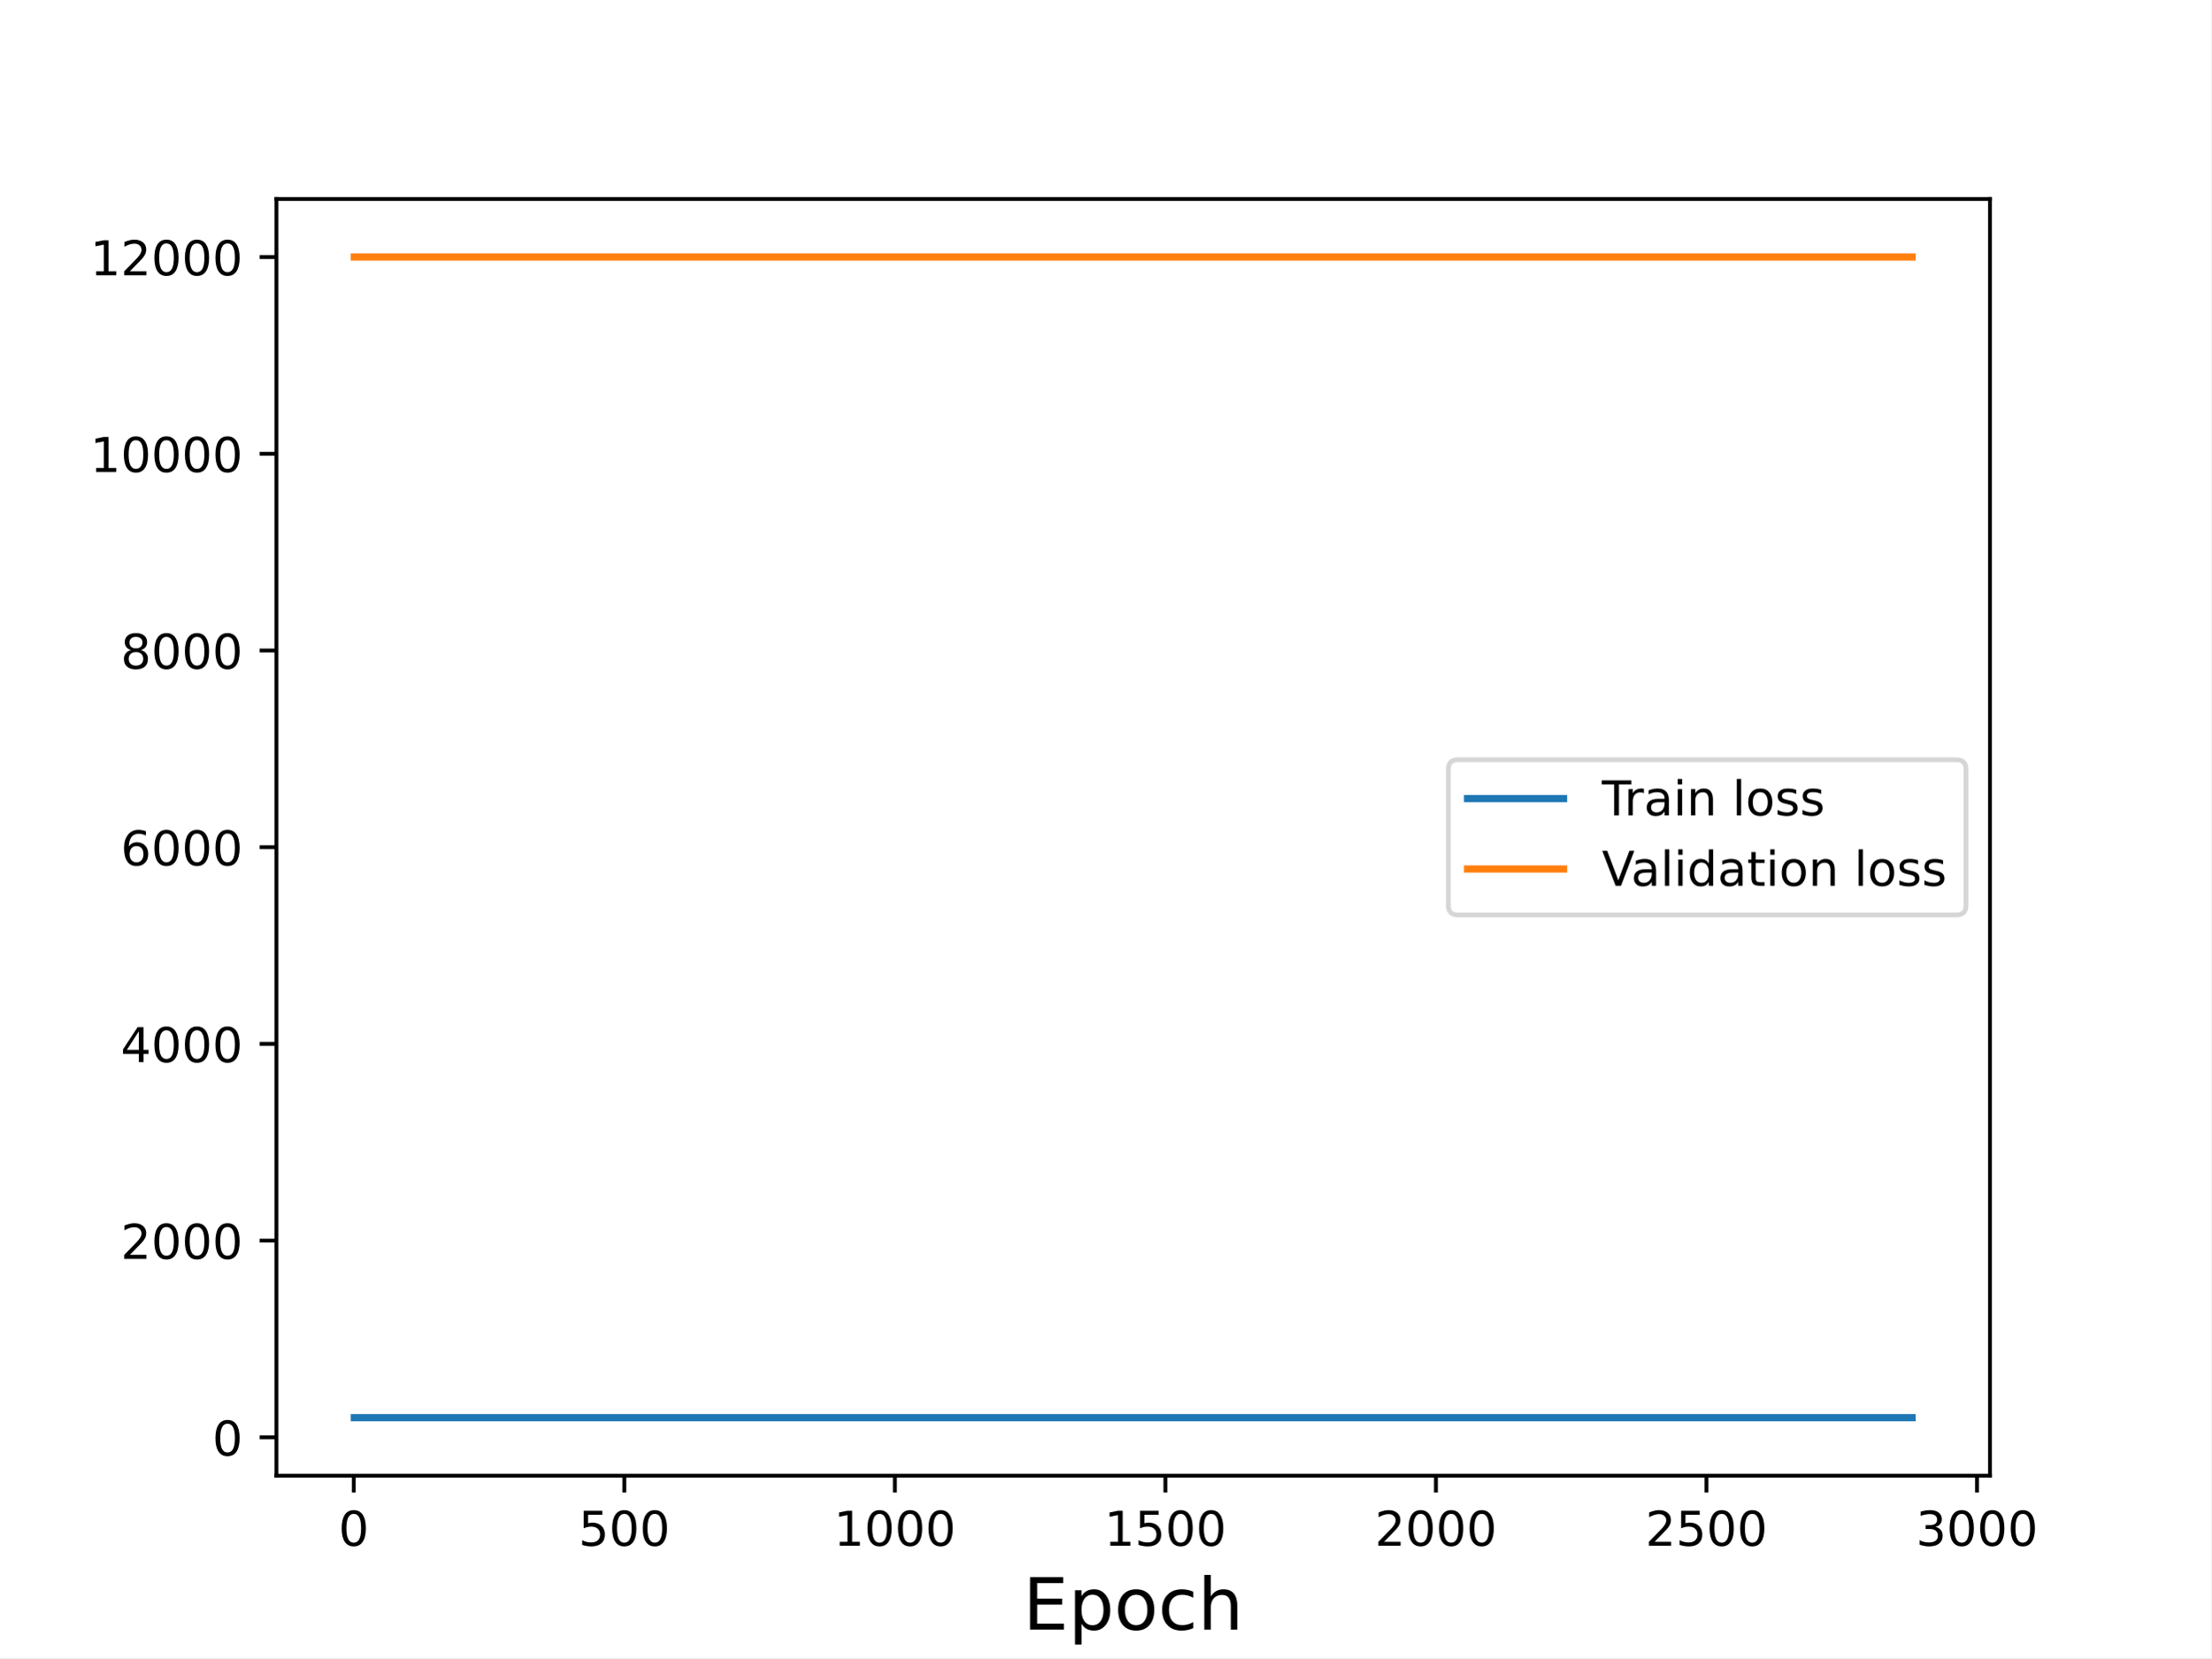
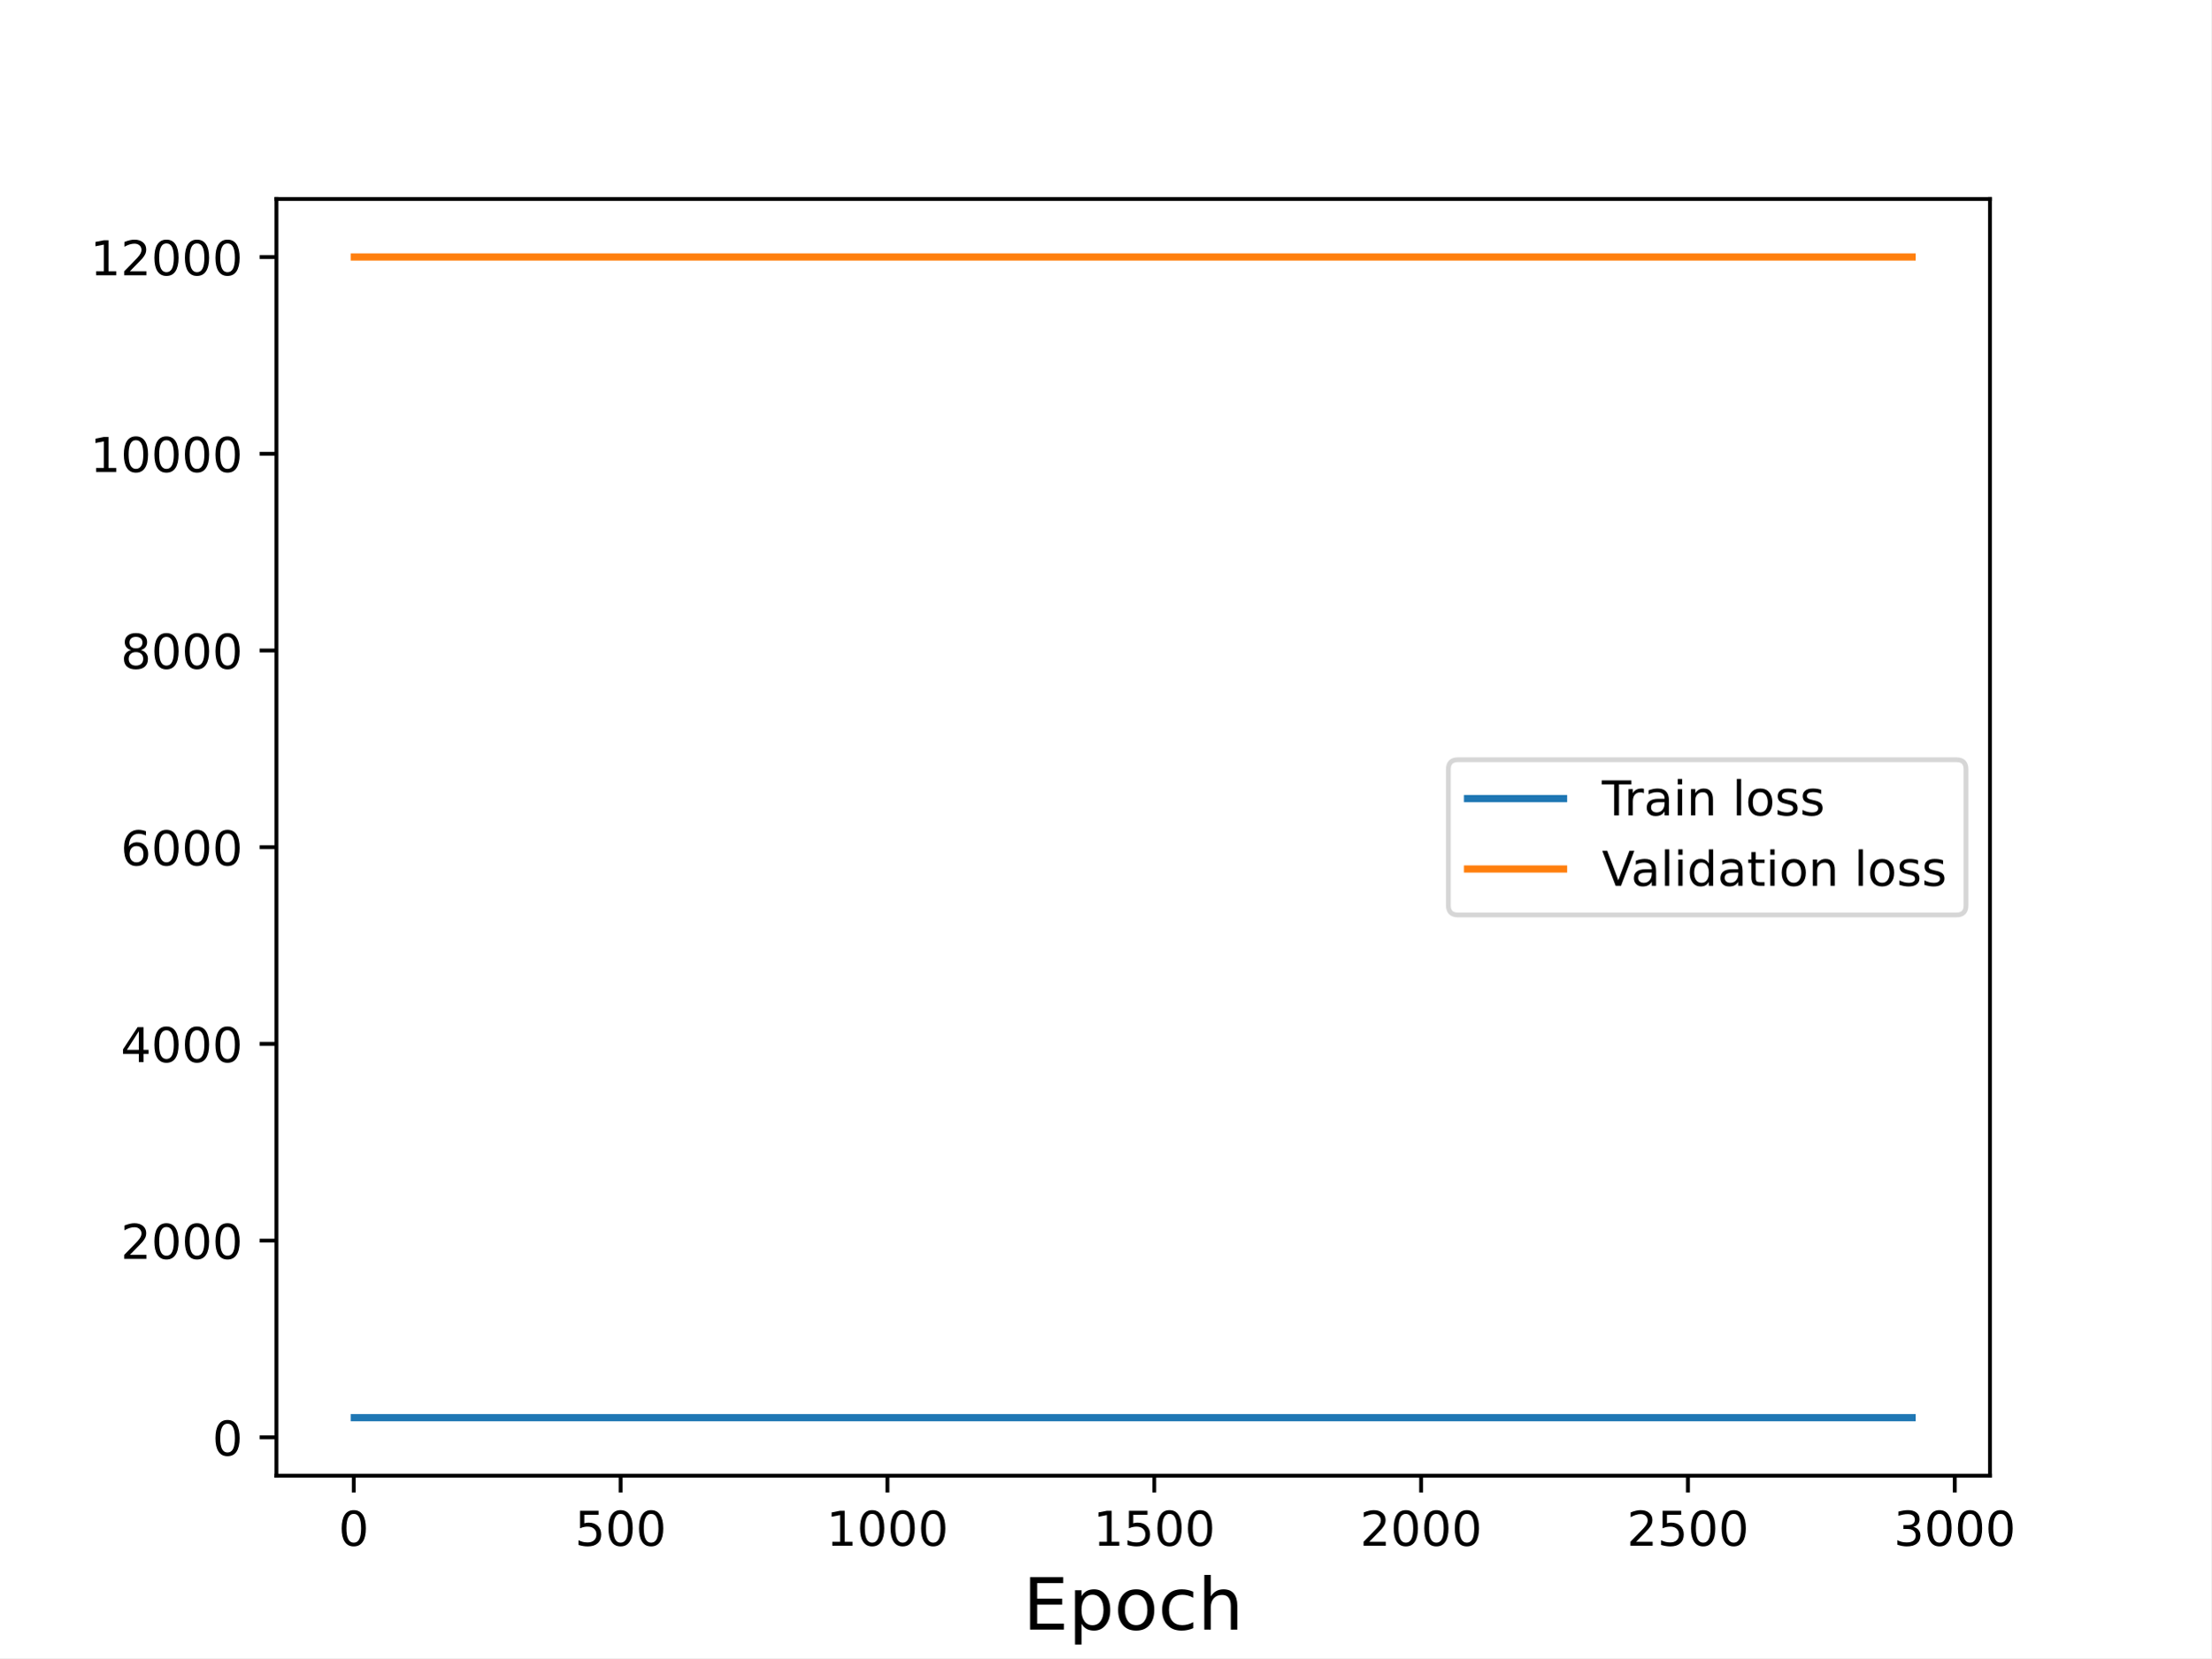
<svg xmlns="http://www.w3.org/2000/svg" xmlns:xlink="http://www.w3.org/1999/xlink" height="345.6pt" version="1.1" viewBox="0 0 460.8 345.6" width="460.8pt">
  <defs>
    <style type="text/css">*{stroke-linecap:butt;stroke-linejoin:round;}</style>
  </defs>
  <g id="figure_1">
    <g id="patch_1">
      <path d="M 0 345.6  L 460.8 345.6  L 460.8 0  L 0 0  z " style="fill:#ffffff;" />
    </g>
    <g id="axes_1">
      <g id="patch_2">
        <path d="M 57.6 307.584  L 414.72 307.584  L 414.72 41.472  L 57.6 41.472  z " style="fill:#ffffff;" />
      </g>
      <g id="matplotlib.axis_1">
        <g id="xtick_1">
          <g id="line2d_1">
            <defs>
-               <path d="M 0 0  L 0 3.5  " id="mddce520c4b" style="stroke:#000000;stroke-width:0.8;" />
-             </defs>
-             <g>
-               <use style="stroke:#000000;stroke-width:0.8;" x="73.72" xlink:href="#mddce520c4b" y="307.584" />
+               <path d="M 0 0  L 0 3.5  " id="mc86e1cbc3e" style="stroke:#000000;stroke-width:0.8;" />
+             </defs>
+             <g>
+               <use style="stroke:#000000;stroke-width:0.8;" x="73.722" xlink:href="#mc86e1cbc3e" y="307.584" />
            </g>
          </g>
          <g id="text_1">
-             <g transform="translate(70.53871 322.1824)scale(0.1 -0.1)">
+             <g transform="translate(70.54026 322.1824)scale(0.1 -0.1)">
              <defs>
                <path d="M 2034 4250  Q 1547 4250 1301 3770  Q 1056 3291 1056 2328  Q 1056 1369 1301 889  Q 1547 409 2034 409  Q 2525 409 2770 889  Q 3016 1369 3016 2328  Q 3016 3291 2770 3770  Q 2525 4250 2034 4250  z M 2034 4750  Q 2819 4750 3233 4129  Q 3647 3509 3647 2328  Q 3647 1150 3233 529  Q 2819 -91 2034 -91  Q 1250 -91 836 529  Q 422 1150 422 2328  Q 422 3509 836 4129  Q 1250 4750 2034 4750  z " id="DejaVuSans-30" transform="scale(0.015625)" />
              </defs>
              <use xlink:href="#DejaVuSans-30" />
            </g>
          </g>
        </g>
        <g id="xtick_2">
          <g id="line2d_2">
            <g>
-               <use style="stroke:#000000;stroke-width:0.8;" x="130.103" xlink:href="#mddce520c4b" y="307.584" />
+               <use style="stroke:#000000;stroke-width:0.8;" x="129.332" xlink:href="#mc86e1cbc3e" y="307.584" />
            </g>
          </g>
          <g id="text_2">
-             <g transform="translate(120.5594 322.1824)scale(0.1 -0.1)">
+             <g transform="translate(119.7883 322.1824)scale(0.1 -0.1)">
              <defs>
                <path d="M 691 4666  L 3169 4666  L 3169 4134  L 1269 4134  L 1269 2991  Q 1406 3038 1543 3061  Q 1681 3084 1819 3084  Q 2600 3084 3056 2656  Q 3513 2228 3513 1497  Q 3513 744 3044 326  Q 2575 -91 1722 -91  Q 1428 -91 1123 -41  Q 819 9 494 109  L 494 744  Q 775 591 1075 516  Q 1375 441 1709 441  Q 2250 441 2565 725  Q 2881 1009 2881 1497  Q 2881 1984 2565 2268  Q 2250 2553 1709 2553  Q 1456 2553 1204 2497  Q 953 2441 691 2322  L 691 4666  z " id="DejaVuSans-35" transform="scale(0.015625)" />
              </defs>
              <use xlink:href="#DejaVuSans-35" />
              <use x="63.623" xlink:href="#DejaVuSans-30" />
              <use x="127.246" xlink:href="#DejaVuSans-30" />
            </g>
          </g>
        </g>
        <g id="xtick_3">
          <g id="line2d_3">
            <g>
-               <use style="stroke:#000000;stroke-width:0.8;" x="186.486" xlink:href="#mddce520c4b" y="307.584" />
+               <use style="stroke:#000000;stroke-width:0.8;" x="184.943" xlink:href="#mc86e1cbc3e" y="307.584" />
            </g>
          </g>
          <g id="text_3">
-             <g transform="translate(173.7614 322.1824)scale(0.1 -0.1)">
+             <g transform="translate(172.2177 322.1824)scale(0.1 -0.1)">
              <defs>
                <path d="M 794 531  L 1825 531  L 1825 4091  L 703 3866  L 703 4441  L 1819 4666  L 2450 4666  L 2450 531  L 3481 531  L 3481 0  L 794 0  L 794 531  z " id="DejaVuSans-31" transform="scale(0.015625)" />
              </defs>
              <use xlink:href="#DejaVuSans-31" />
              <use x="63.623" xlink:href="#DejaVuSans-30" />
              <use x="127.246" xlink:href="#DejaVuSans-30" />
              <use x="190.869" xlink:href="#DejaVuSans-30" />
            </g>
          </g>
        </g>
        <g id="xtick_4">
          <g id="line2d_4">
            <g>
-               <use style="stroke:#000000;stroke-width:0.8;" x="242.87" xlink:href="#mddce520c4b" y="307.584" />
+               <use style="stroke:#000000;stroke-width:0.8;" x="240.553" xlink:href="#mc86e1cbc3e" y="307.584" />
            </g>
          </g>
          <g id="text_4">
-             <g transform="translate(230.1446 322.1824)scale(0.1 -0.1)">
+             <g transform="translate(227.8282 322.1824)scale(0.1 -0.1)">
              <use xlink:href="#DejaVuSans-31" />
              <use x="63.623" xlink:href="#DejaVuSans-35" />
              <use x="127.246" xlink:href="#DejaVuSans-30" />
              <use x="190.869" xlink:href="#DejaVuSans-30" />
            </g>
          </g>
        </g>
        <g id="xtick_5">
          <g id="line2d_5">
            <g>
-               <use style="stroke:#000000;stroke-width:0.8;" x="299.253" xlink:href="#mddce520c4b" y="307.584" />
+               <use style="stroke:#000000;stroke-width:0.8;" x="296.164" xlink:href="#mc86e1cbc3e" y="307.584" />
            </g>
          </g>
          <g id="text_5">
-             <g transform="translate(286.5278 322.1824)scale(0.1 -0.1)">
+             <g transform="translate(283.4388 322.1824)scale(0.1 -0.1)">
              <defs>
                <path d="M 1228 531  L 3431 531  L 3431 0  L 469 0  L 469 531  Q 828 903 1448 1529  Q 2069 2156 2228 2338  Q 2531 2678 2651 2914  Q 2772 3150 2772 3378  Q 2772 3750 2511 3984  Q 2250 4219 1831 4219  Q 1534 4219 1204 4116  Q 875 4013 500 3803  L 500 4441  Q 881 4594 1212 4672  Q 1544 4750 1819 4750  Q 2544 4750 2975 4387  Q 3406 4025 3406 3419  Q 3406 3131 3298 2873  Q 3191 2616 2906 2266  Q 2828 2175 2409 1742  Q 1991 1309 1228 531  z " id="DejaVuSans-32" transform="scale(0.015625)" />
              </defs>
              <use xlink:href="#DejaVuSans-32" />
              <use x="63.623" xlink:href="#DejaVuSans-30" />
              <use x="127.246" xlink:href="#DejaVuSans-30" />
              <use x="190.869" xlink:href="#DejaVuSans-30" />
            </g>
          </g>
        </g>
        <g id="xtick_6">
          <g id="line2d_6">
            <g>
-               <use style="stroke:#000000;stroke-width:0.8;" x="355.636" xlink:href="#mddce520c4b" y="307.584" />
+               <use style="stroke:#000000;stroke-width:0.8;" x="351.774" xlink:href="#mc86e1cbc3e" y="307.584" />
            </g>
          </g>
          <g id="text_6">
-             <g transform="translate(342.911 322.1824)scale(0.1 -0.1)">
+             <g transform="translate(339.0494 322.1824)scale(0.1 -0.1)">
              <use xlink:href="#DejaVuSans-32" />
              <use x="63.623" xlink:href="#DejaVuSans-35" />
              <use x="127.246" xlink:href="#DejaVuSans-30" />
              <use x="190.869" xlink:href="#DejaVuSans-30" />
            </g>
          </g>
        </g>
        <g id="xtick_7">
          <g id="line2d_7">
            <g>
-               <use style="stroke:#000000;stroke-width:0.8;" x="412.019" xlink:href="#mddce520c4b" y="307.584" />
+               <use style="stroke:#000000;stroke-width:0.8;" x="407.385" xlink:href="#mc86e1cbc3e" y="307.584" />
            </g>
          </g>
          <g id="text_7">
-             <g transform="translate(399.2942 322.1824)scale(0.1 -0.1)">
+             <g transform="translate(394.66 322.1824)scale(0.1 -0.1)">
              <defs>
                <path d="M 2597 2516  Q 3050 2419 3304 2112  Q 3559 1806 3559 1356  Q 3559 666 3084 287  Q 2609 -91 1734 -91  Q 1441 -91 1130 -33  Q 819 25 488 141  L 488 750  Q 750 597 1062 519  Q 1375 441 1716 441  Q 2309 441 2620 675  Q 2931 909 2931 1356  Q 2931 1769 2642 2001  Q 2353 2234 1838 2234  L 1294 2234  L 1294 2753  L 1863 2753  Q 2328 2753 2575 2939  Q 2822 3125 2822 3475  Q 2822 3834 2567 4026  Q 2313 4219 1838 4219  Q 1578 4219 1281 4162  Q 984 4106 628 3988  L 628 4550  Q 988 4650 1302 4700  Q 1616 4750 1894 4750  Q 2613 4750 3031 4423  Q 3450 4097 3450 3541  Q 3450 3153 3228 2886  Q 3006 2619 2597 2516  z " id="DejaVuSans-33" transform="scale(0.015625)" />
              </defs>
              <use xlink:href="#DejaVuSans-33" />
              <use x="63.623" xlink:href="#DejaVuSans-30" />
              <use x="127.246" xlink:href="#DejaVuSans-30" />
              <use x="190.869" xlink:href="#DejaVuSans-30" />
            </g>
          </g>
        </g>
        <g id="text_8">
          <g transform="translate(213.1936 339.6598)scale(0.15 -0.15)">
            <defs>
              <path d="M 628 4666  L 3578 4666  L 3578 4134  L 1259 4134  L 1259 2753  L 3481 2753  L 3481 2222  L 1259 2222  L 1259 531  L 3634 531  L 3634 0  L 628 0  L 628 4666  z " id="DejaVuSans-45" transform="scale(0.015625)" />
              <path d="M 1159 525  L 1159 -1331  L 581 -1331  L 581 3500  L 1159 3500  L 1159 2969  Q 1341 3281 1617 3432  Q 1894 3584 2278 3584  Q 2916 3584 3314 3078  Q 3713 2572 3713 1747  Q 3713 922 3314 415  Q 2916 -91 2278 -91  Q 1894 -91 1617 61  Q 1341 213 1159 525  z M 3116 1747  Q 3116 2381 2855 2742  Q 2594 3103 2138 3103  Q 1681 3103 1420 2742  Q 1159 2381 1159 1747  Q 1159 1113 1420 752  Q 1681 391 2138 391  Q 2594 391 2855 752  Q 3116 1113 3116 1747  z " id="DejaVuSans-70" transform="scale(0.015625)" />
              <path d="M 1959 3097  Q 1497 3097 1228 2736  Q 959 2375 959 1747  Q 959 1119 1226 758  Q 1494 397 1959 397  Q 2419 397 2687 759  Q 2956 1122 2956 1747  Q 2956 2369 2687 2733  Q 2419 3097 1959 3097  z M 1959 3584  Q 2709 3584 3137 3096  Q 3566 2609 3566 1747  Q 3566 888 3137 398  Q 2709 -91 1959 -91  Q 1206 -91 779 398  Q 353 888 353 1747  Q 353 2609 779 3096  Q 1206 3584 1959 3584  z " id="DejaVuSans-6f" transform="scale(0.015625)" />
              <path d="M 3122 3366  L 3122 2828  Q 2878 2963 2633 3030  Q 2388 3097 2138 3097  Q 1578 3097 1268 2742  Q 959 2388 959 1747  Q 959 1106 1268 751  Q 1578 397 2138 397  Q 2388 397 2633 464  Q 2878 531 3122 666  L 3122 134  Q 2881 22 2623 -34  Q 2366 -91 2075 -91  Q 1284 -91 818 406  Q 353 903 353 1747  Q 353 2603 823 3093  Q 1294 3584 2113 3584  Q 2378 3584 2631 3529  Q 2884 3475 3122 3366  z " id="DejaVuSans-63" transform="scale(0.015625)" />
              <path d="M 3513 2113  L 3513 0  L 2938 0  L 2938 2094  Q 2938 2591 2744 2837  Q 2550 3084 2163 3084  Q 1697 3084 1428 2787  Q 1159 2491 1159 1978  L 1159 0  L 581 0  L 581 4863  L 1159 4863  L 1159 2956  Q 1366 3272 1645 3428  Q 1925 3584 2291 3584  Q 2894 3584 3203 3211  Q 3513 2838 3513 2113  z " id="DejaVuSans-68" transform="scale(0.015625)" />
            </defs>
            <use xlink:href="#DejaVuSans-45" />
            <use x="63.184" xlink:href="#DejaVuSans-70" />
            <use x="126.66" xlink:href="#DejaVuSans-6f" />
            <use x="187.842" xlink:href="#DejaVuSans-63" />
            <use x="242.822" xlink:href="#DejaVuSans-68" />
          </g>
        </g>
      </g>
      <g id="matplotlib.axis_2">
        <g id="ytick_1">
          <g id="line2d_8">
            <defs>
-               <path d="M 0 0  L -3.5 0  " id="mcf02f927e7" style="stroke:#000000;stroke-width:0.8;" />
-             </defs>
-             <g>
-               <use style="stroke:#000000;stroke-width:0.8;" x="57.6" xlink:href="#mcf02f927e7" y="299.588" />
+               <path d="M 0 0  L -3.5 0  " id="ma5f464a8cb" style="stroke:#000000;stroke-width:0.8;" />
+             </defs>
+             <g>
+               <use style="stroke:#000000;stroke-width:0.8;" x="57.6" xlink:href="#ma5f464a8cb" y="299.588" />
            </g>
          </g>
          <g id="text_9">
            <g transform="translate(44.2375 303.3876)scale(0.1 -0.1)">
              <use xlink:href="#DejaVuSans-30" />
            </g>
          </g>
        </g>
        <g id="ytick_2">
          <g id="line2d_9">
            <g>
-               <use style="stroke:#000000;stroke-width:0.8;" x="57.6" xlink:href="#mcf02f927e7" y="258.585" />
+               <use style="stroke:#000000;stroke-width:0.8;" x="57.6" xlink:href="#ma5f464a8cb" y="258.585" />
            </g>
          </g>
          <g id="text_10">
            <g transform="translate(25.15 262.3842)scale(0.1 -0.1)">
              <use xlink:href="#DejaVuSans-32" />
              <use x="63.623" xlink:href="#DejaVuSans-30" />
              <use x="127.246" xlink:href="#DejaVuSans-30" />
              <use x="190.869" xlink:href="#DejaVuSans-30" />
            </g>
          </g>
        </g>
        <g id="ytick_3">
          <g id="line2d_10">
            <g>
-               <use style="stroke:#000000;stroke-width:0.8;" x="57.6" xlink:href="#mcf02f927e7" y="217.582" />
+               <use style="stroke:#000000;stroke-width:0.8;" x="57.6" xlink:href="#ma5f464a8cb" y="217.582" />
            </g>
          </g>
          <g id="text_11">
            <g transform="translate(25.15 221.3808)scale(0.1 -0.1)">
              <defs>
                <path d="M 2419 4116  L 825 1625  L 2419 1625  L 2419 4116  z M 2253 4666  L 3047 4666  L 3047 1625  L 3713 1625  L 3713 1100  L 3047 1100  L 3047 0  L 2419 0  L 2419 1100  L 313 1100  L 313 1709  L 2253 4666  z " id="DejaVuSans-34" transform="scale(0.015625)" />
              </defs>
              <use xlink:href="#DejaVuSans-34" />
              <use x="63.623" xlink:href="#DejaVuSans-30" />
              <use x="127.246" xlink:href="#DejaVuSans-30" />
              <use x="190.869" xlink:href="#DejaVuSans-30" />
            </g>
          </g>
        </g>
        <g id="ytick_4">
          <g id="line2d_11">
            <g>
-               <use style="stroke:#000000;stroke-width:0.8;" x="57.6" xlink:href="#mcf02f927e7" y="176.578" />
+               <use style="stroke:#000000;stroke-width:0.8;" x="57.6" xlink:href="#ma5f464a8cb" y="176.578" />
            </g>
          </g>
          <g id="text_12">
            <g transform="translate(25.15 180.3774)scale(0.1 -0.1)">
              <defs>
                <path d="M 2113 2584  Q 1688 2584 1439 2293  Q 1191 2003 1191 1497  Q 1191 994 1439 701  Q 1688 409 2113 409  Q 2538 409 2786 701  Q 3034 994 3034 1497  Q 3034 2003 2786 2293  Q 2538 2584 2113 2584  z M 3366 4563  L 3366 3988  Q 3128 4100 2886 4159  Q 2644 4219 2406 4219  Q 1781 4219 1451 3797  Q 1122 3375 1075 2522  Q 1259 2794 1537 2939  Q 1816 3084 2150 3084  Q 2853 3084 3261 2657  Q 3669 2231 3669 1497  Q 3669 778 3244 343  Q 2819 -91 2113 -91  Q 1303 -91 875 529  Q 447 1150 447 2328  Q 447 3434 972 4092  Q 1497 4750 2381 4750  Q 2619 4750 2861 4703  Q 3103 4656 3366 4563  z " id="DejaVuSans-36" transform="scale(0.015625)" />
              </defs>
              <use xlink:href="#DejaVuSans-36" />
              <use x="63.623" xlink:href="#DejaVuSans-30" />
              <use x="127.246" xlink:href="#DejaVuSans-30" />
              <use x="190.869" xlink:href="#DejaVuSans-30" />
            </g>
          </g>
        </g>
        <g id="ytick_5">
          <g id="line2d_12">
            <g>
-               <use style="stroke:#000000;stroke-width:0.8;" x="57.6" xlink:href="#mcf02f927e7" y="135.575" />
+               <use style="stroke:#000000;stroke-width:0.8;" x="57.6" xlink:href="#ma5f464a8cb" y="135.575" />
            </g>
          </g>
          <g id="text_13">
            <g transform="translate(25.15 139.374)scale(0.1 -0.1)">
              <defs>
                <path d="M 2034 2216  Q 1584 2216 1326 1975  Q 1069 1734 1069 1313  Q 1069 891 1326 650  Q 1584 409 2034 409  Q 2484 409 2743 651  Q 3003 894 3003 1313  Q 3003 1734 2745 1975  Q 2488 2216 2034 2216  z M 1403 2484  Q 997 2584 770 2862  Q 544 3141 544 3541  Q 544 4100 942 4425  Q 1341 4750 2034 4750  Q 2731 4750 3128 4425  Q 3525 4100 3525 3541  Q 3525 3141 3298 2862  Q 3072 2584 2669 2484  Q 3125 2378 3379 2068  Q 3634 1759 3634 1313  Q 3634 634 3220 271  Q 2806 -91 2034 -91  Q 1263 -91 848 271  Q 434 634 434 1313  Q 434 1759 690 2068  Q 947 2378 1403 2484  z M 1172 3481  Q 1172 3119 1398 2916  Q 1625 2713 2034 2713  Q 2441 2713 2670 2916  Q 2900 3119 2900 3481  Q 2900 3844 2670 4047  Q 2441 4250 2034 4250  Q 1625 4250 1398 4047  Q 1172 3844 1172 3481  z " id="DejaVuSans-38" transform="scale(0.015625)" />
              </defs>
              <use xlink:href="#DejaVuSans-38" />
              <use x="63.623" xlink:href="#DejaVuSans-30" />
              <use x="127.246" xlink:href="#DejaVuSans-30" />
              <use x="190.869" xlink:href="#DejaVuSans-30" />
            </g>
          </g>
        </g>
        <g id="ytick_6">
          <g id="line2d_13">
            <g>
-               <use style="stroke:#000000;stroke-width:0.8;" x="57.6" xlink:href="#mcf02f927e7" y="94.571" />
+               <use style="stroke:#000000;stroke-width:0.8;" x="57.6" xlink:href="#ma5f464a8cb" y="94.571" />
            </g>
          </g>
          <g id="text_14">
            <g transform="translate(18.7875 98.37061)scale(0.1 -0.1)">
              <use xlink:href="#DejaVuSans-31" />
              <use x="63.623" xlink:href="#DejaVuSans-30" />
              <use x="127.246" xlink:href="#DejaVuSans-30" />
              <use x="190.869" xlink:href="#DejaVuSans-30" />
              <use x="254.492" xlink:href="#DejaVuSans-30" />
            </g>
          </g>
        </g>
        <g id="ytick_7">
          <g id="line2d_14">
            <g>
-               <use style="stroke:#000000;stroke-width:0.8;" x="57.6" xlink:href="#mcf02f927e7" y="53.568" />
+               <use style="stroke:#000000;stroke-width:0.8;" x="57.6" xlink:href="#ma5f464a8cb" y="53.568" />
            </g>
          </g>
          <g id="text_15">
            <g transform="translate(18.7875 57.36722)scale(0.1 -0.1)">
              <use xlink:href="#DejaVuSans-31" />
              <use x="63.623" xlink:href="#DejaVuSans-32" />
              <use x="127.246" xlink:href="#DejaVuSans-30" />
              <use x="190.869" xlink:href="#DejaVuSans-30" />
              <use x="254.492" xlink:href="#DejaVuSans-30" />
            </g>
          </g>
        </g>
      </g>
      <g id="line2d_15">
-         <path clip-path="url(#p57e2de0442)" d="M 73.833 295.488  L 398.487 295.488  L 398.487 295.488  " style="fill:none;stroke:#1f77b4;stroke-linecap:square;stroke-width:1.5;" />
+         <path clip-path="url(#p6bd99e7a2e)" d="M 73.833 295.488  L 398.487 295.488  L 398.487 295.488  " style="fill:none;stroke:#1f77b4;stroke-linecap:square;stroke-width:1.5;" />
      </g>
      <g id="line2d_16">
-         <path clip-path="url(#p57e2de0442)" d="M 73.833 53.568  L 398.487 53.568  L 398.487 53.568  " style="fill:none;stroke:#ff7f0e;stroke-linecap:square;stroke-width:1.5;" />
+         <path clip-path="url(#p6bd99e7a2e)" d="M 73.833 53.568  L 398.487 53.568  L 398.487 53.568  " style="fill:none;stroke:#ff7f0e;stroke-linecap:square;stroke-width:1.5;" />
      </g>
      <g id="patch_3">
        <path d="M 57.6 307.584  L 57.6 41.472  " style="fill:none;stroke:#000000;stroke-linecap:square;stroke-linejoin:miter;stroke-width:0.8;" />
      </g>
      <g id="patch_4">
        <path d="M 414.72 307.584  L 414.72 41.472  " style="fill:none;stroke:#000000;stroke-linecap:square;stroke-linejoin:miter;stroke-width:0.8;" />
      </g>
      <g id="patch_5">
        <path d="M 57.6 307.584  L 414.72 307.584  " style="fill:none;stroke:#000000;stroke-linecap:square;stroke-linejoin:miter;stroke-width:0.8;" />
      </g>
      <g id="patch_6">
        <path d="M 57.6 41.472  L 414.72 41.472  " style="fill:none;stroke:#000000;stroke-linecap:square;stroke-linejoin:miter;stroke-width:0.8;" />
      </g>
      <g id="legend_1">
        <g id="patch_7">
          <path d="M 303.845 190.706  L 407.72 190.706  Q 409.72 190.706 409.72 188.706  L 409.72 160.35  Q 409.72 158.35 407.72 158.35  L 303.845 158.35  Q 301.845 158.35 301.845 160.35  L 301.845 188.706  Q 301.845 190.706 303.845 190.706  z " style="fill:#ffffff;opacity:0.8;stroke:#cccccc;stroke-linejoin:miter;" />
        </g>
        <g id="line2d_17">
          <path d="M 305.845 166.448  L 325.845 166.448  " style="fill:none;stroke:#1f77b4;stroke-linecap:square;stroke-width:1.5;" />
        </g>
        <g id="line2d_18" />
        <g id="text_16">
          <g transform="translate(333.845 169.9483)scale(0.1 -0.1)">
            <defs>
              <path d="M -19 4666  L 3928 4666  L 3928 4134  L 2272 4134  L 2272 0  L 1638 0  L 1638 4134  L -19 4134  L -19 4666  z " id="DejaVuSans-54" transform="scale(0.015625)" />
              <path d="M 2631 2963  Q 2534 3019 2420 3045  Q 2306 3072 2169 3072  Q 1681 3072 1420 2755  Q 1159 2438 1159 1844  L 1159 0  L 581 0  L 581 3500  L 1159 3500  L 1159 2956  Q 1341 3275 1631 3429  Q 1922 3584 2338 3584  Q 2397 3584 2469 3576  Q 2541 3569 2628 3553  L 2631 2963  z " id="DejaVuSans-72" transform="scale(0.015625)" />
              <path d="M 2194 1759  Q 1497 1759 1228 1600  Q 959 1441 959 1056  Q 959 750 1161 570  Q 1363 391 1709 391  Q 2188 391 2477 730  Q 2766 1069 2766 1631  L 2766 1759  L 2194 1759  z M 3341 1997  L 3341 0  L 2766 0  L 2766 531  Q 2569 213 2275 61  Q 1981 -91 1556 -91  Q 1019 -91 701 211  Q 384 513 384 1019  Q 384 1609 779 1909  Q 1175 2209 1959 2209  L 2766 2209  L 2766 2266  Q 2766 2663 2505 2880  Q 2244 3097 1772 3097  Q 1472 3097 1187 3025  Q 903 2953 641 2809  L 641 3341  Q 956 3463 1253 3523  Q 1550 3584 1831 3584  Q 2591 3584 2966 3190  Q 3341 2797 3341 1997  z " id="DejaVuSans-61" transform="scale(0.015625)" />
              <path d="M 603 3500  L 1178 3500  L 1178 0  L 603 0  L 603 3500  z M 603 4863  L 1178 4863  L 1178 4134  L 603 4134  L 603 4863  z " id="DejaVuSans-69" transform="scale(0.015625)" />
              <path d="M 3513 2113  L 3513 0  L 2938 0  L 2938 2094  Q 2938 2591 2744 2837  Q 2550 3084 2163 3084  Q 1697 3084 1428 2787  Q 1159 2491 1159 1978  L 1159 0  L 581 0  L 581 3500  L 1159 3500  L 1159 2956  Q 1366 3272 1645 3428  Q 1925 3584 2291 3584  Q 2894 3584 3203 3211  Q 3513 2838 3513 2113  z " id="DejaVuSans-6e" transform="scale(0.015625)" />
              <path id="DejaVuSans-20" transform="scale(0.015625)" />
              <path d="M 603 4863  L 1178 4863  L 1178 0  L 603 0  L 603 4863  z " id="DejaVuSans-6c" transform="scale(0.015625)" />
              <path d="M 2834 3397  L 2834 2853  Q 2591 2978 2328 3040  Q 2066 3103 1784 3103  Q 1356 3103 1142 2972  Q 928 2841 928 2578  Q 928 2378 1081 2264  Q 1234 2150 1697 2047  L 1894 2003  Q 2506 1872 2764 1633  Q 3022 1394 3022 966  Q 3022 478 2636 193  Q 2250 -91 1575 -91  Q 1294 -91 989 -36  Q 684 19 347 128  L 347 722  Q 666 556 975 473  Q 1284 391 1588 391  Q 1994 391 2212 530  Q 2431 669 2431 922  Q 2431 1156 2273 1281  Q 2116 1406 1581 1522  L 1381 1569  Q 847 1681 609 1914  Q 372 2147 372 2553  Q 372 3047 722 3315  Q 1072 3584 1716 3584  Q 2034 3584 2315 3537  Q 2597 3491 2834 3397  z " id="DejaVuSans-73" transform="scale(0.015625)" />
            </defs>
            <use xlink:href="#DejaVuSans-54" />
            <use x="46.334" xlink:href="#DejaVuSans-72" />
            <use x="87.447" xlink:href="#DejaVuSans-61" />
            <use x="148.727" xlink:href="#DejaVuSans-69" />
            <use x="176.51" xlink:href="#DejaVuSans-6e" />
            <use x="239.889" xlink:href="#DejaVuSans-20" />
            <use x="271.676" xlink:href="#DejaVuSans-6c" />
            <use x="299.459" xlink:href="#DejaVuSans-6f" />
            <use x="360.641" xlink:href="#DejaVuSans-73" />
            <use x="412.74" xlink:href="#DejaVuSans-73" />
          </g>
        </g>
        <g id="line2d_19">
          <path d="M 305.845 181.126  L 325.845 181.126  " style="fill:none;stroke:#ff7f0e;stroke-linecap:square;stroke-width:1.5;" />
        </g>
        <g id="line2d_20" />
        <g id="text_17">
          <g transform="translate(333.845 184.6264)scale(0.1 -0.1)">
            <defs>
              <path d="M 1831 0  L 50 4666  L 709 4666  L 2188 738  L 3669 4666  L 4325 4666  L 2547 0  L 1831 0  z " id="DejaVuSans-56" transform="scale(0.015625)" />
              <path d="M 2906 2969  L 2906 4863  L 3481 4863  L 3481 0  L 2906 0  L 2906 525  Q 2725 213 2448 61  Q 2172 -91 1784 -91  Q 1150 -91 751 415  Q 353 922 353 1747  Q 353 2572 751 3078  Q 1150 3584 1784 3584  Q 2172 3584 2448 3432  Q 2725 3281 2906 2969  z M 947 1747  Q 947 1113 1208 752  Q 1469 391 1925 391  Q 2381 391 2643 752  Q 2906 1113 2906 1747  Q 2906 2381 2643 2742  Q 2381 3103 1925 3103  Q 1469 3103 1208 2742  Q 947 2381 947 1747  z " id="DejaVuSans-64" transform="scale(0.015625)" />
              <path d="M 1172 4494  L 1172 3500  L 2356 3500  L 2356 3053  L 1172 3053  L 1172 1153  Q 1172 725 1289 603  Q 1406 481 1766 481  L 2356 481  L 2356 0  L 1766 0  Q 1100 0 847 248  Q 594 497 594 1153  L 594 3053  L 172 3053  L 172 3500  L 594 3500  L 594 4494  L 1172 4494  z " id="DejaVuSans-74" transform="scale(0.015625)" />
            </defs>
            <use xlink:href="#DejaVuSans-56" />
            <use x="60.658" xlink:href="#DejaVuSans-61" />
            <use x="121.938" xlink:href="#DejaVuSans-6c" />
            <use x="149.721" xlink:href="#DejaVuSans-69" />
            <use x="177.504" xlink:href="#DejaVuSans-64" />
            <use x="240.98" xlink:href="#DejaVuSans-61" />
            <use x="302.26" xlink:href="#DejaVuSans-74" />
            <use x="341.469" xlink:href="#DejaVuSans-69" />
            <use x="369.252" xlink:href="#DejaVuSans-6f" />
            <use x="430.434" xlink:href="#DejaVuSans-6e" />
            <use x="493.812" xlink:href="#DejaVuSans-20" />
            <use x="525.6" xlink:href="#DejaVuSans-6c" />
            <use x="553.383" xlink:href="#DejaVuSans-6f" />
            <use x="614.564" xlink:href="#DejaVuSans-73" />
            <use x="666.664" xlink:href="#DejaVuSans-73" />
          </g>
        </g>
      </g>
    </g>
  </g>
  <defs>
-     <clipPath id="p57e2de0442">
+     <clipPath id="p6bd99e7a2e">
      <rect height="266.112" width="357.12" x="57.6" y="41.472" />
    </clipPath>
  </defs>
</svg>
